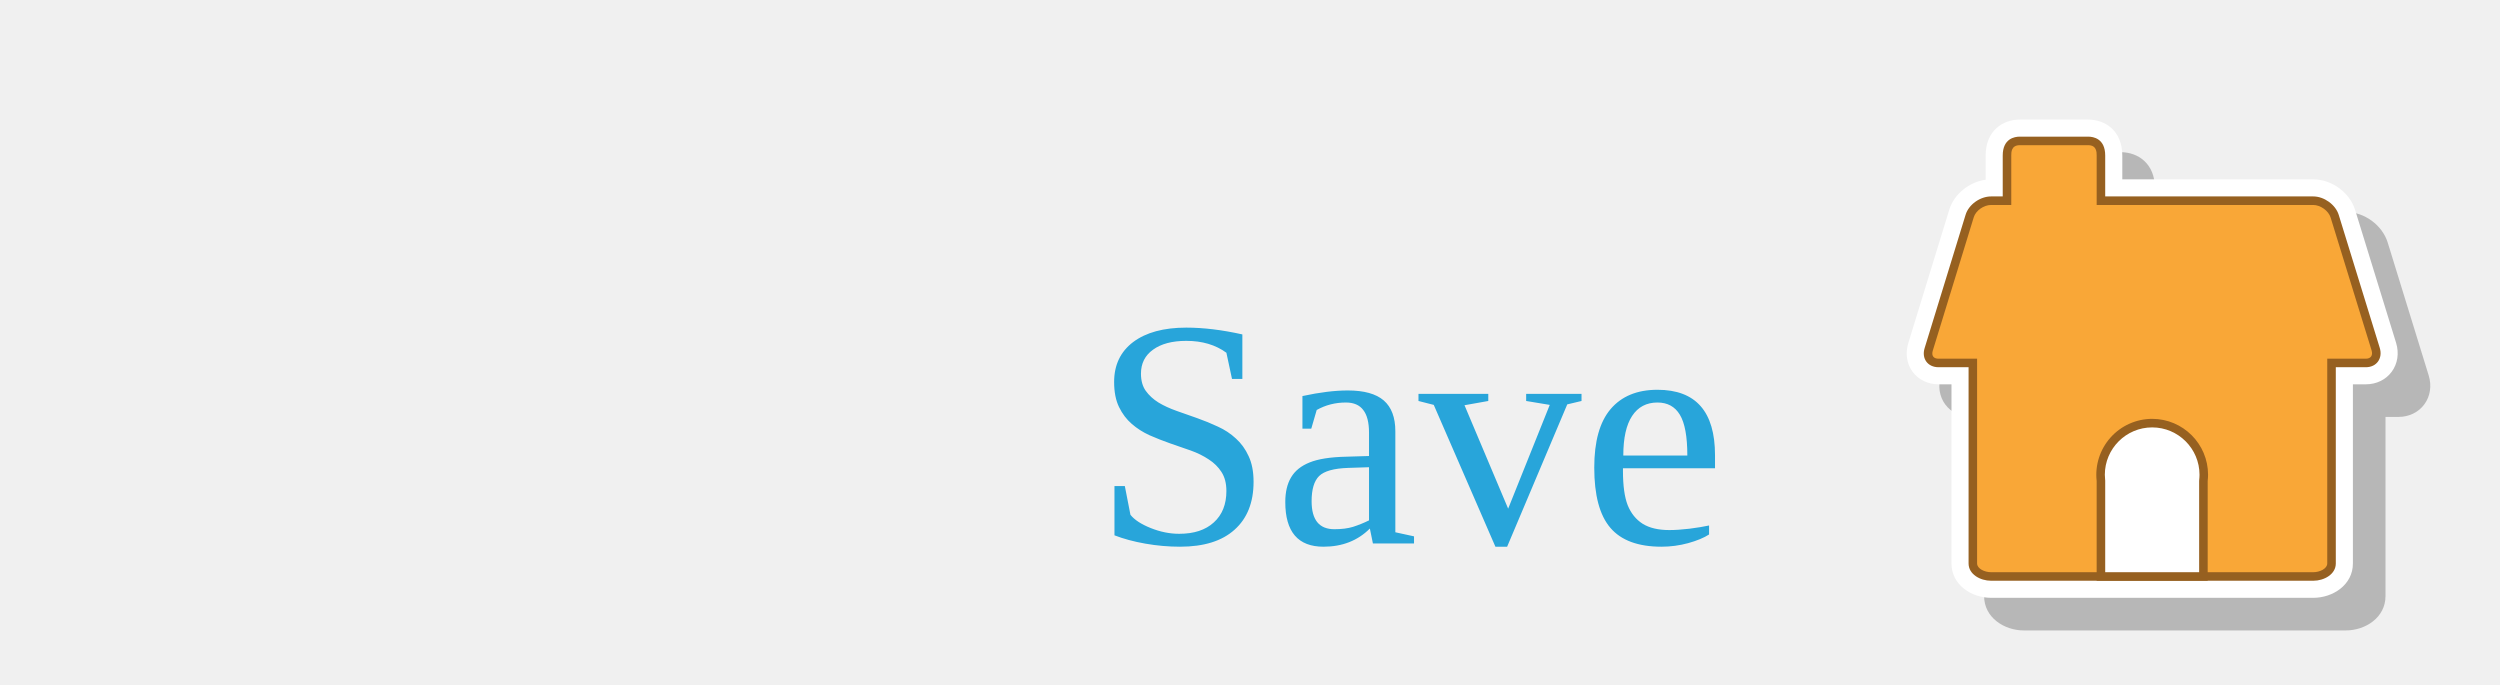
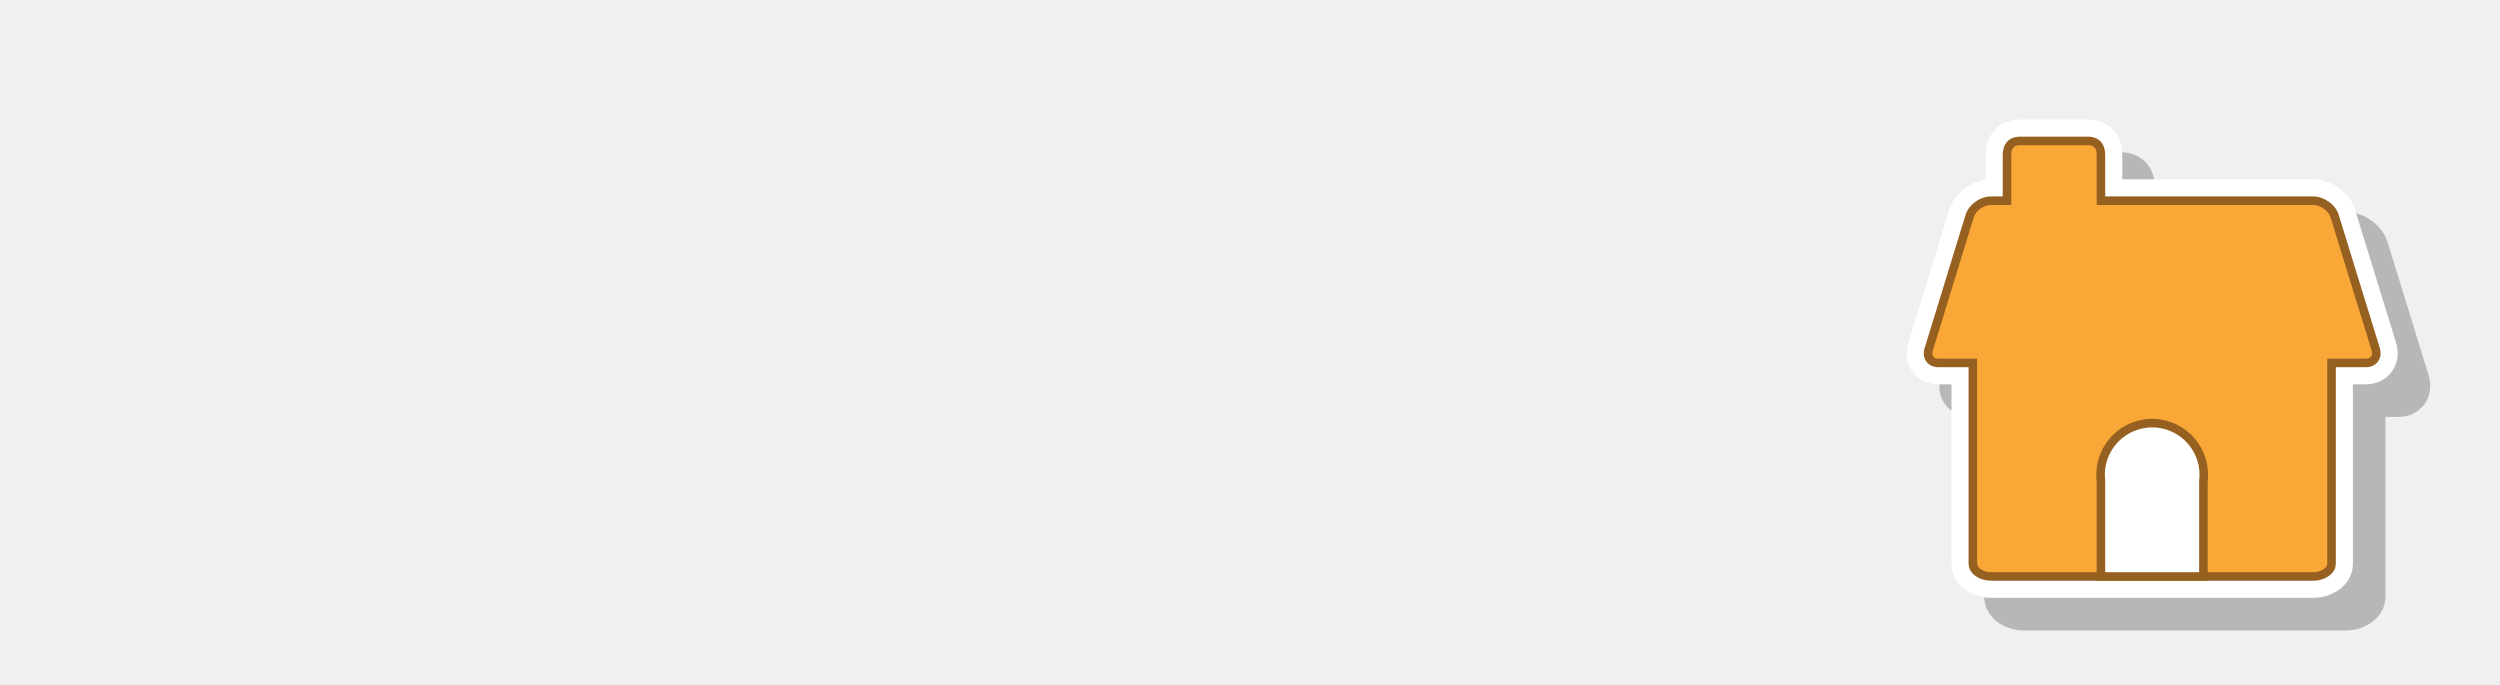
<svg xmlns="http://www.w3.org/2000/svg" width="230" height="63" viewBox="-0.5 0 230 63">
  <path opacity=".3" fill="#333" d="M185.683 58c-1.792 0-3.646-1.183-3.646-3.16V38.357h-1.192c-.975 0-1.844-.419-2.384-1.149-.543-.736-.688-1.697-.399-2.638l3.771-12.277c.441-1.435 1.829-2.552 3.347-2.759V17.31c0-2.287 1.578-3.31 3.143-3.31h6.286c1.564 0 3.143 1.023 3.143 3.31v2.19h17.568c1.701 0 3.355 1.211 3.85 2.816l3.771 12.227c.292.947.145 1.916-.404 2.66-.542.733-1.408 1.154-2.378 1.154h-1.192V54.84c0 1.978-1.854 3.16-3.646 3.16h-29.638z" />
  <path fill="#FFF" d="M182.683 55c-1.792 0-3.646-1.183-3.646-3.16V35.357h-1.192c-.975 0-1.844-.42-2.384-1.15-.543-.735-.688-1.696-.399-2.637l3.771-12.277c.441-1.435 1.829-2.552 3.347-2.759V14.31c0-2.287 1.578-3.31 3.143-3.31h6.286c1.564 0 3.143 1.023 3.143 3.31v2.19h17.568c1.701 0 3.355 1.211 3.85 2.816l3.771 12.227c.291.947.144 1.916-.405 2.66-.542.733-1.408 1.154-2.378 1.154h-1.191V51.84c0 1.978-1.854 3.16-3.646 3.16h-29.638z" />
  <path fill="#966020" d="M218.438 32.006l-3.772-12.228c-.293-.954-1.35-1.707-2.347-1.707h-19.14V14.31c0-1.569-1.099-1.739-1.571-1.739h-6.286c-.473 0-1.571.17-1.571 1.739v3.761h-1.067c-.998 0-2.055.73-2.348 1.684l-3.772 12.276c-.293.954.283 1.754 1.281 1.754h2.764V51.84c0 .997 1.077 1.589 2.075 1.589h29.636c.997 0 2.074-.592 2.074-1.589V35.51v-1.725h2.764c.996 0 1.573-.825 1.28-1.779z" />
  <path fill="#F9A737" d="M192.393 14.31c0-.315 0-.953-.785-.953h-6.286c-.785 0-.785.638-.785.953v10.047h7.856V14.31z" />
  <path fill="#F9A737" d="M182.683 52.643c-.61 0-1.29-.33-1.29-.803V33h-3.549c-.222 0-.396-.068-.487-.193-.096-.129-.11-.322-.042-.544l3.771-12.277c.188-.611.919-1.129 1.597-1.129h29.636c.662 0 1.408.538 1.596 1.151l3.772 12.23c.07.227.053.428-.049.564-.095.128-.266.198-.482.198h-3.549v18.84c0 .473-.68.803-1.289.803h-29.635z" />
  <path fill="#966020" d="M202.641 43.675c0-2.835-2.307-5.141-5.141-5.141a5.147 5.147 0 0 0-5.108 5.712v9.183h10.215v-9.183a5.12 5.12 0 0 0 .034-.571z" />
  <path fill="#FFF" d="M193.179 52.643v-8.439l-.005-.043a4.325 4.325 0 0 1-.029-.485c0-2.401 1.954-4.355 4.355-4.355s4.355 1.954 4.355 4.355c0 .164-.012.325-.029.485l-.005.086v8.396h-8.642z" />
-   <svg width="220" height="77" viewBox="-100 0 220 77">
-     <text y="50" fill="#28A5DA" font-size="30">Save</text>
-   </svg>
+   <svg width="220" height="77" viewBox="-100 0 220 77" />
</svg>
